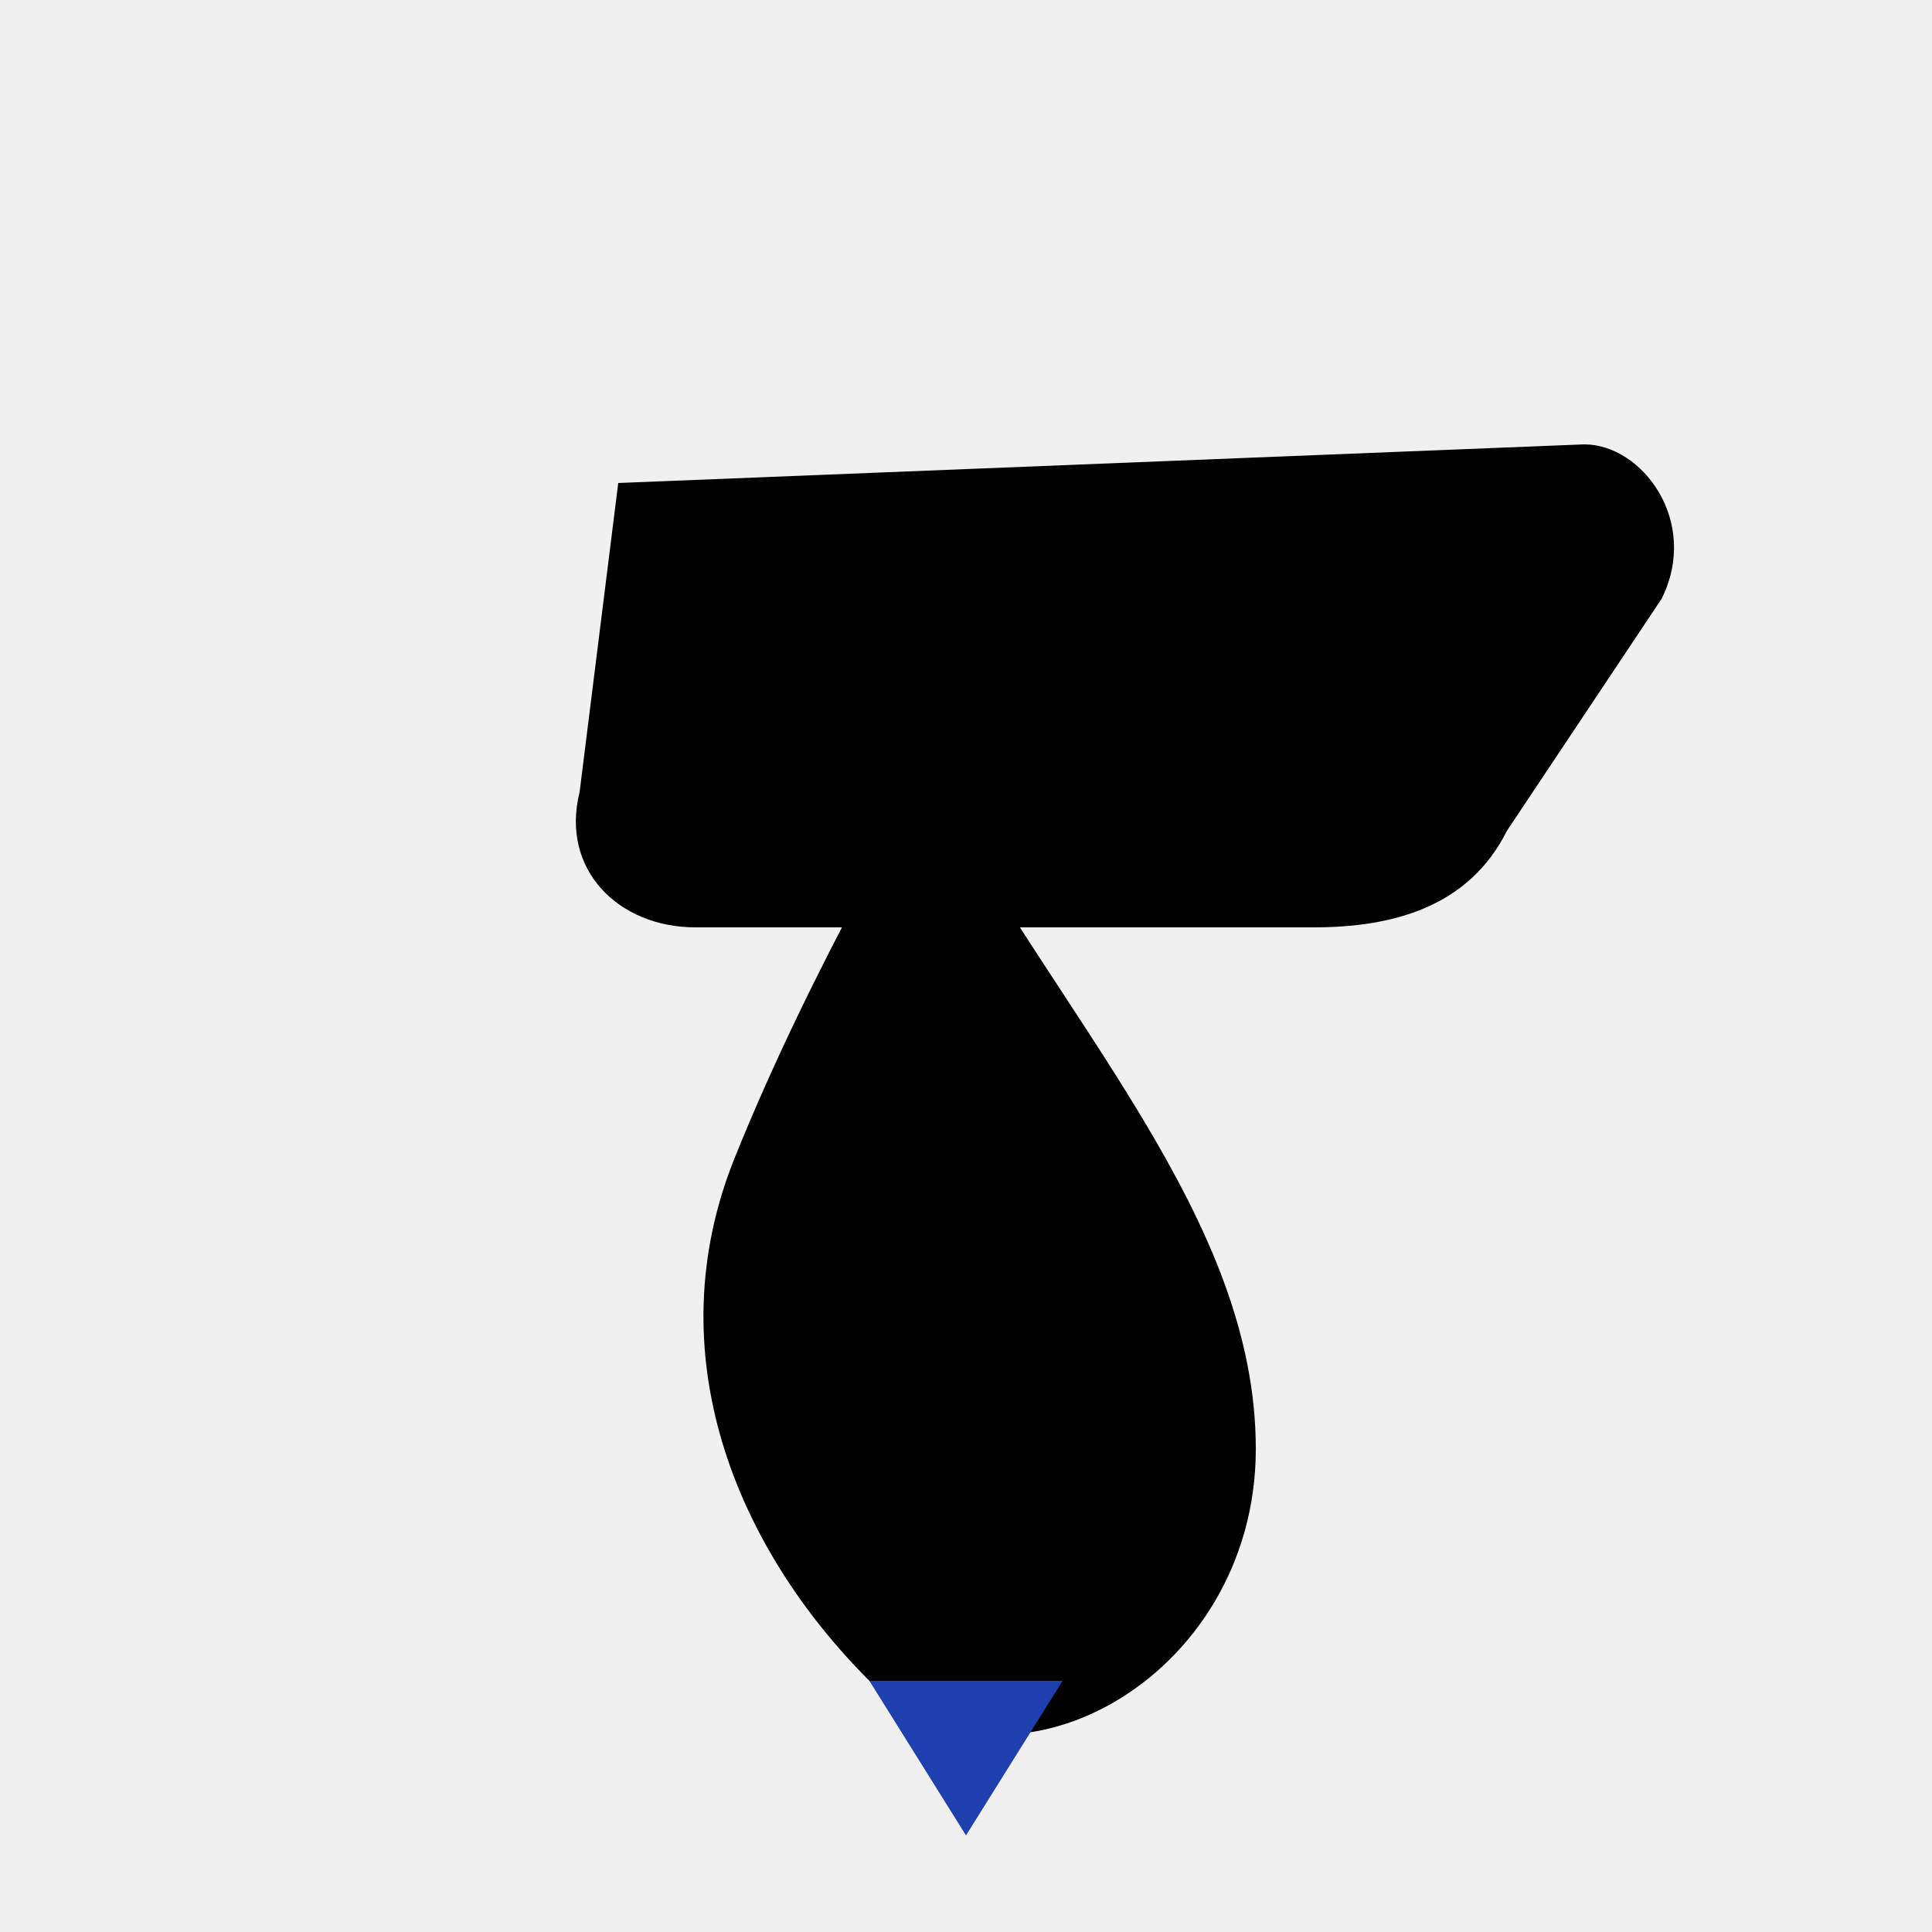
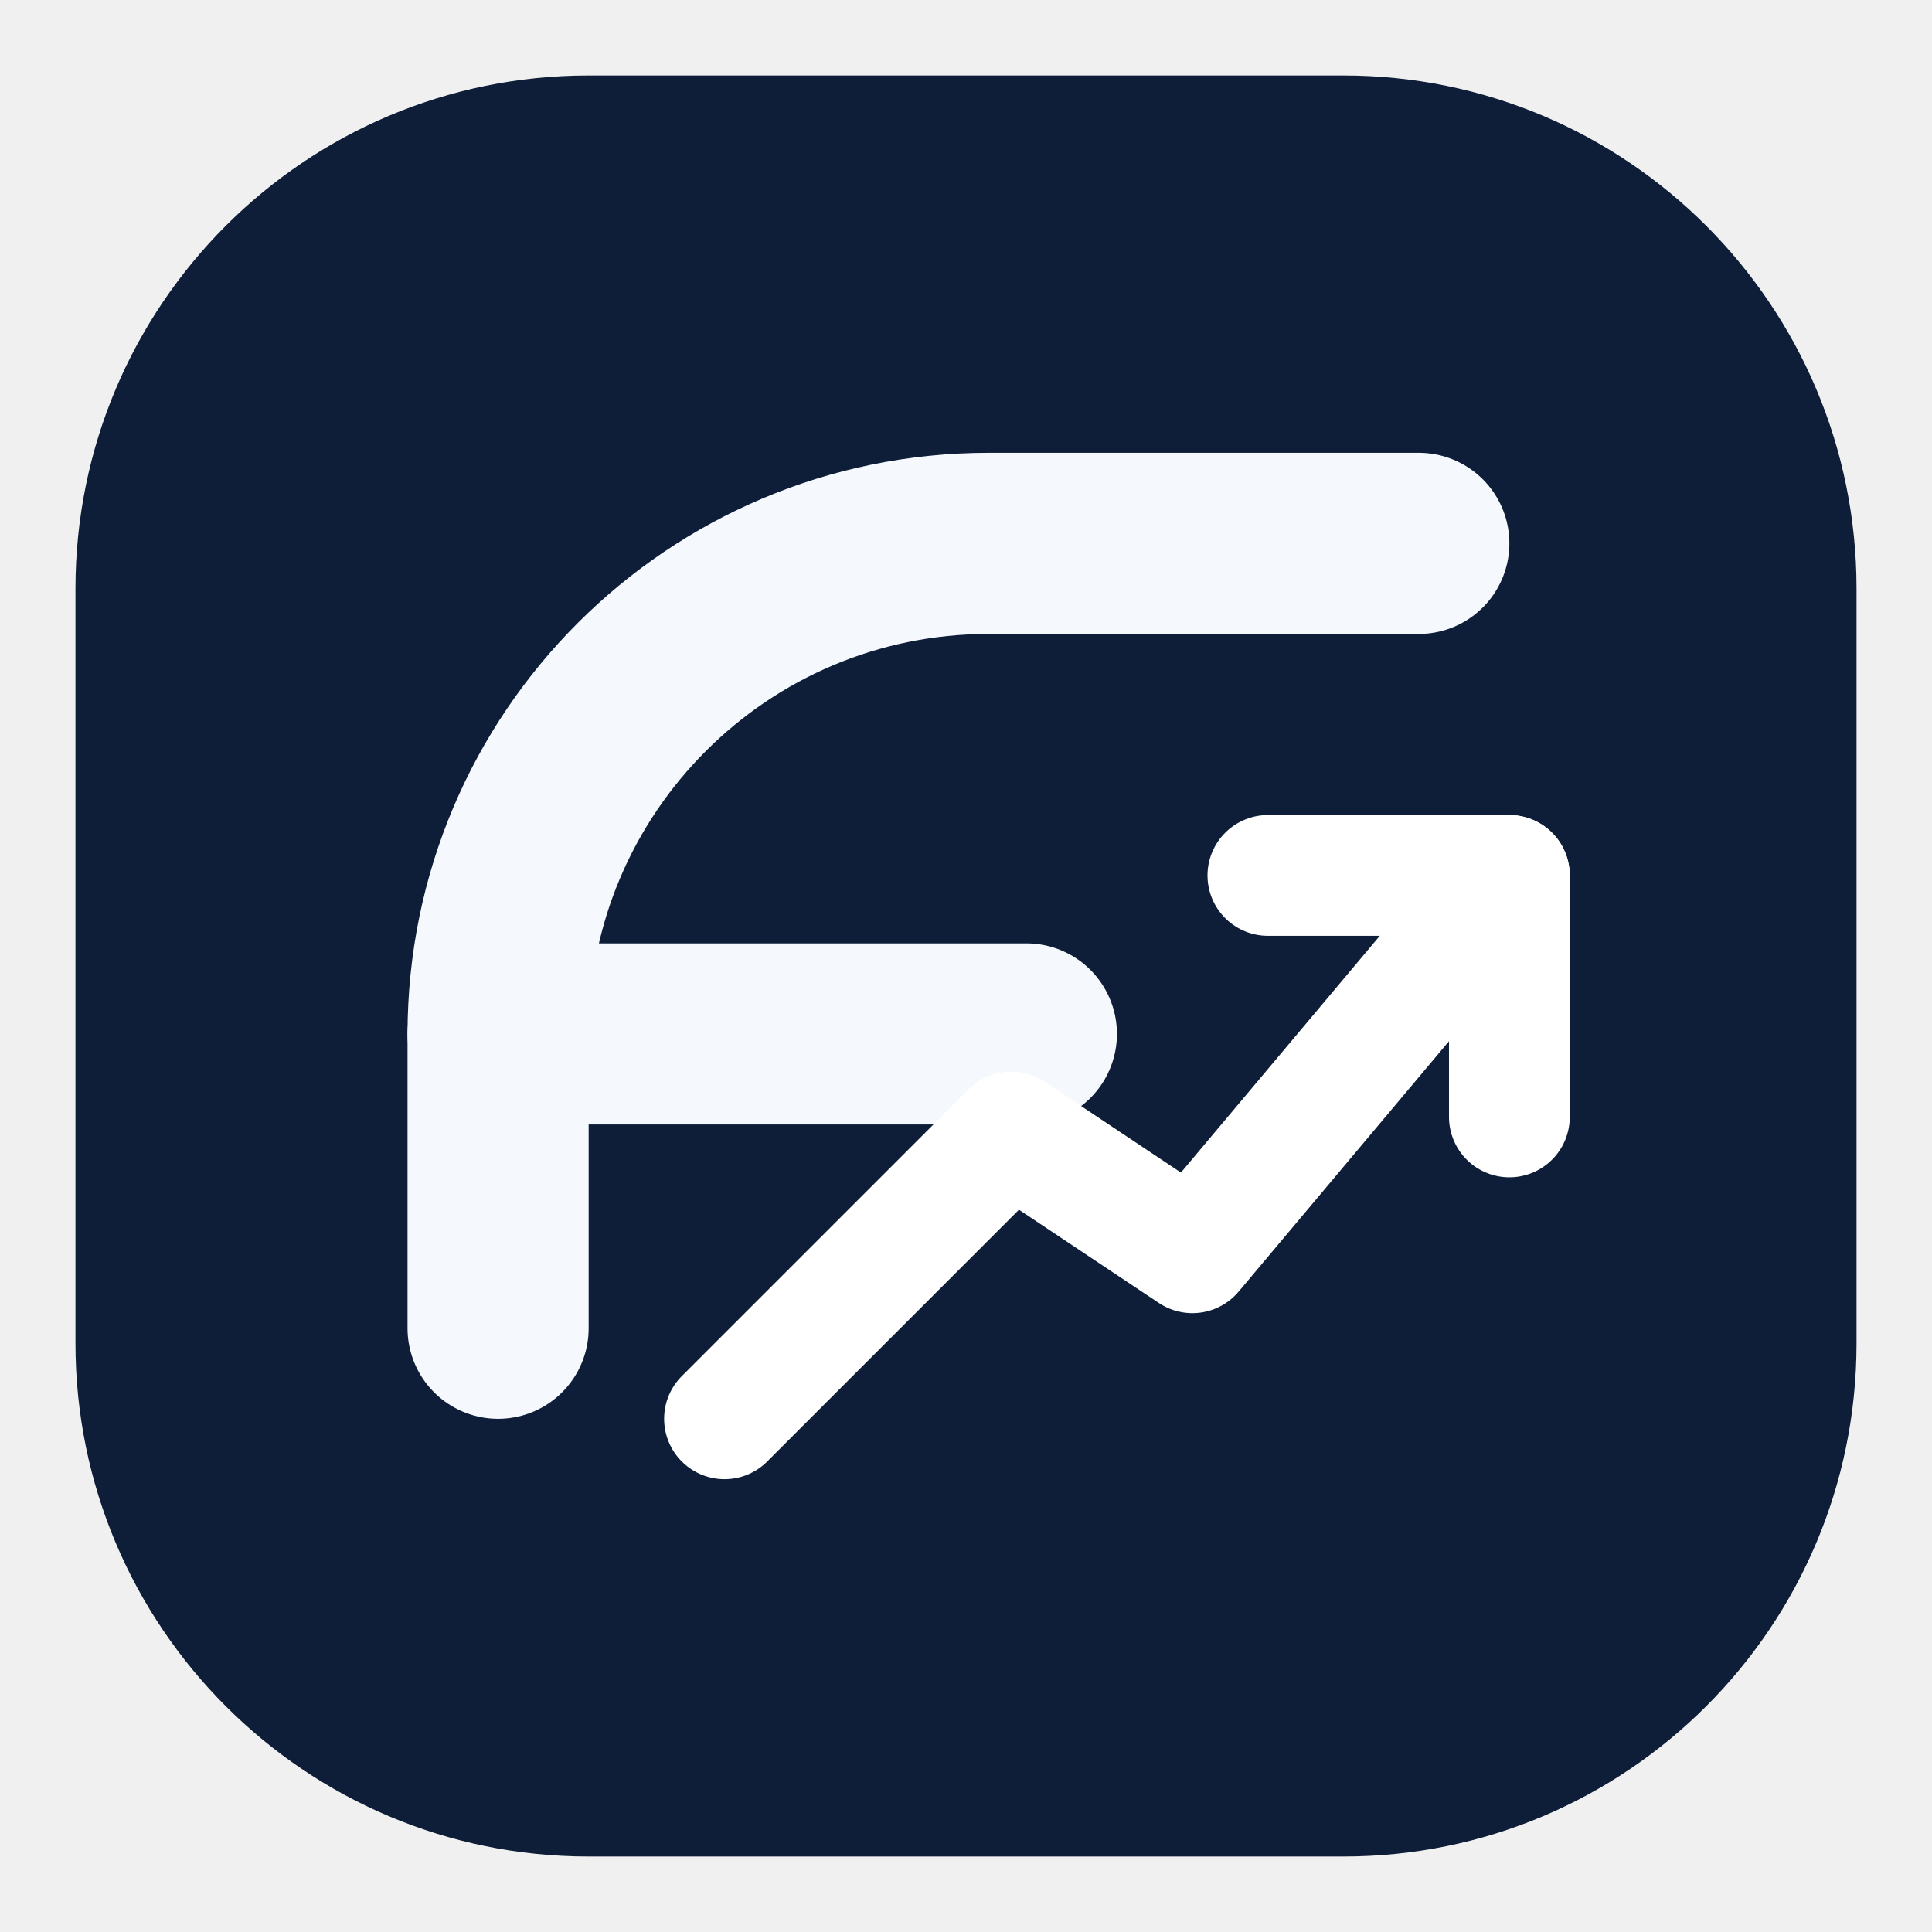
- <svg xmlns="http://www.w3.org/2000/svg" width="512" height="512" viewBox="0 0 100 100" fill="none">
-   <path d="M48 40C48 40 42 50 38 60C34 70 38 80 45 87C52 94 65 87 65 75C65 63 55 53 48 40Z" fill="url(#logoGradMain)" />
-   <path d="M32 25L82 23C85 23 88 27 86 31L78 43C76 47 72 48 68 48H36C32 48 29 45 30 41L32 25Z" fill="url(#logoGradTop)" />
-   <path d="M45 87L50 95L55 87H45Z" fill="#1e40af" />
-   <defs>
-     <linearGradient id="logoGradTop" x1="30" y1="25" x2="80" y2="45" gradientUnits="userSpaceOnUse">
-       <stop stopColor="#2563eb" />
-       <stop offset="1" stopColor="#3b82f6" />
-     </linearGradient>
-     <linearGradient id="logoGradMain" x1="40" y1="45" x2="65" y2="85" gradientUnits="userSpaceOnUse">
-       <stop stopColor="#1e40af" />
-       <stop offset="1" stopColor="#3b82f6" />
-     </linearGradient>
-   </defs>
+ <svg xmlns="http://www.w3.org/2000/svg" viewBox="0 0 128 128" fill="none">
+   <rect x="5" y="5" width="118" height="118" rx="34" fill="#0E1E38" />
+   <path d="M33 88V68.5C33 50.55 47.55 36 65.5 36H94" stroke="#F5F8FC" stroke-width="12" stroke-linecap="round" />
+   <path d="M33 68.5H68" stroke="#F5F8FC" stroke-width="12" stroke-linecap="round" />
+   <path d="M48 94L67 75L79 83L100 58" stroke="#FFFFFF" stroke-width="8" stroke-linecap="round" stroke-linejoin="round" />
+   <path d="M84 58H100V74" stroke="#FFFFFF" stroke-width="8" stroke-linecap="round" stroke-linejoin="round" />
</svg>
